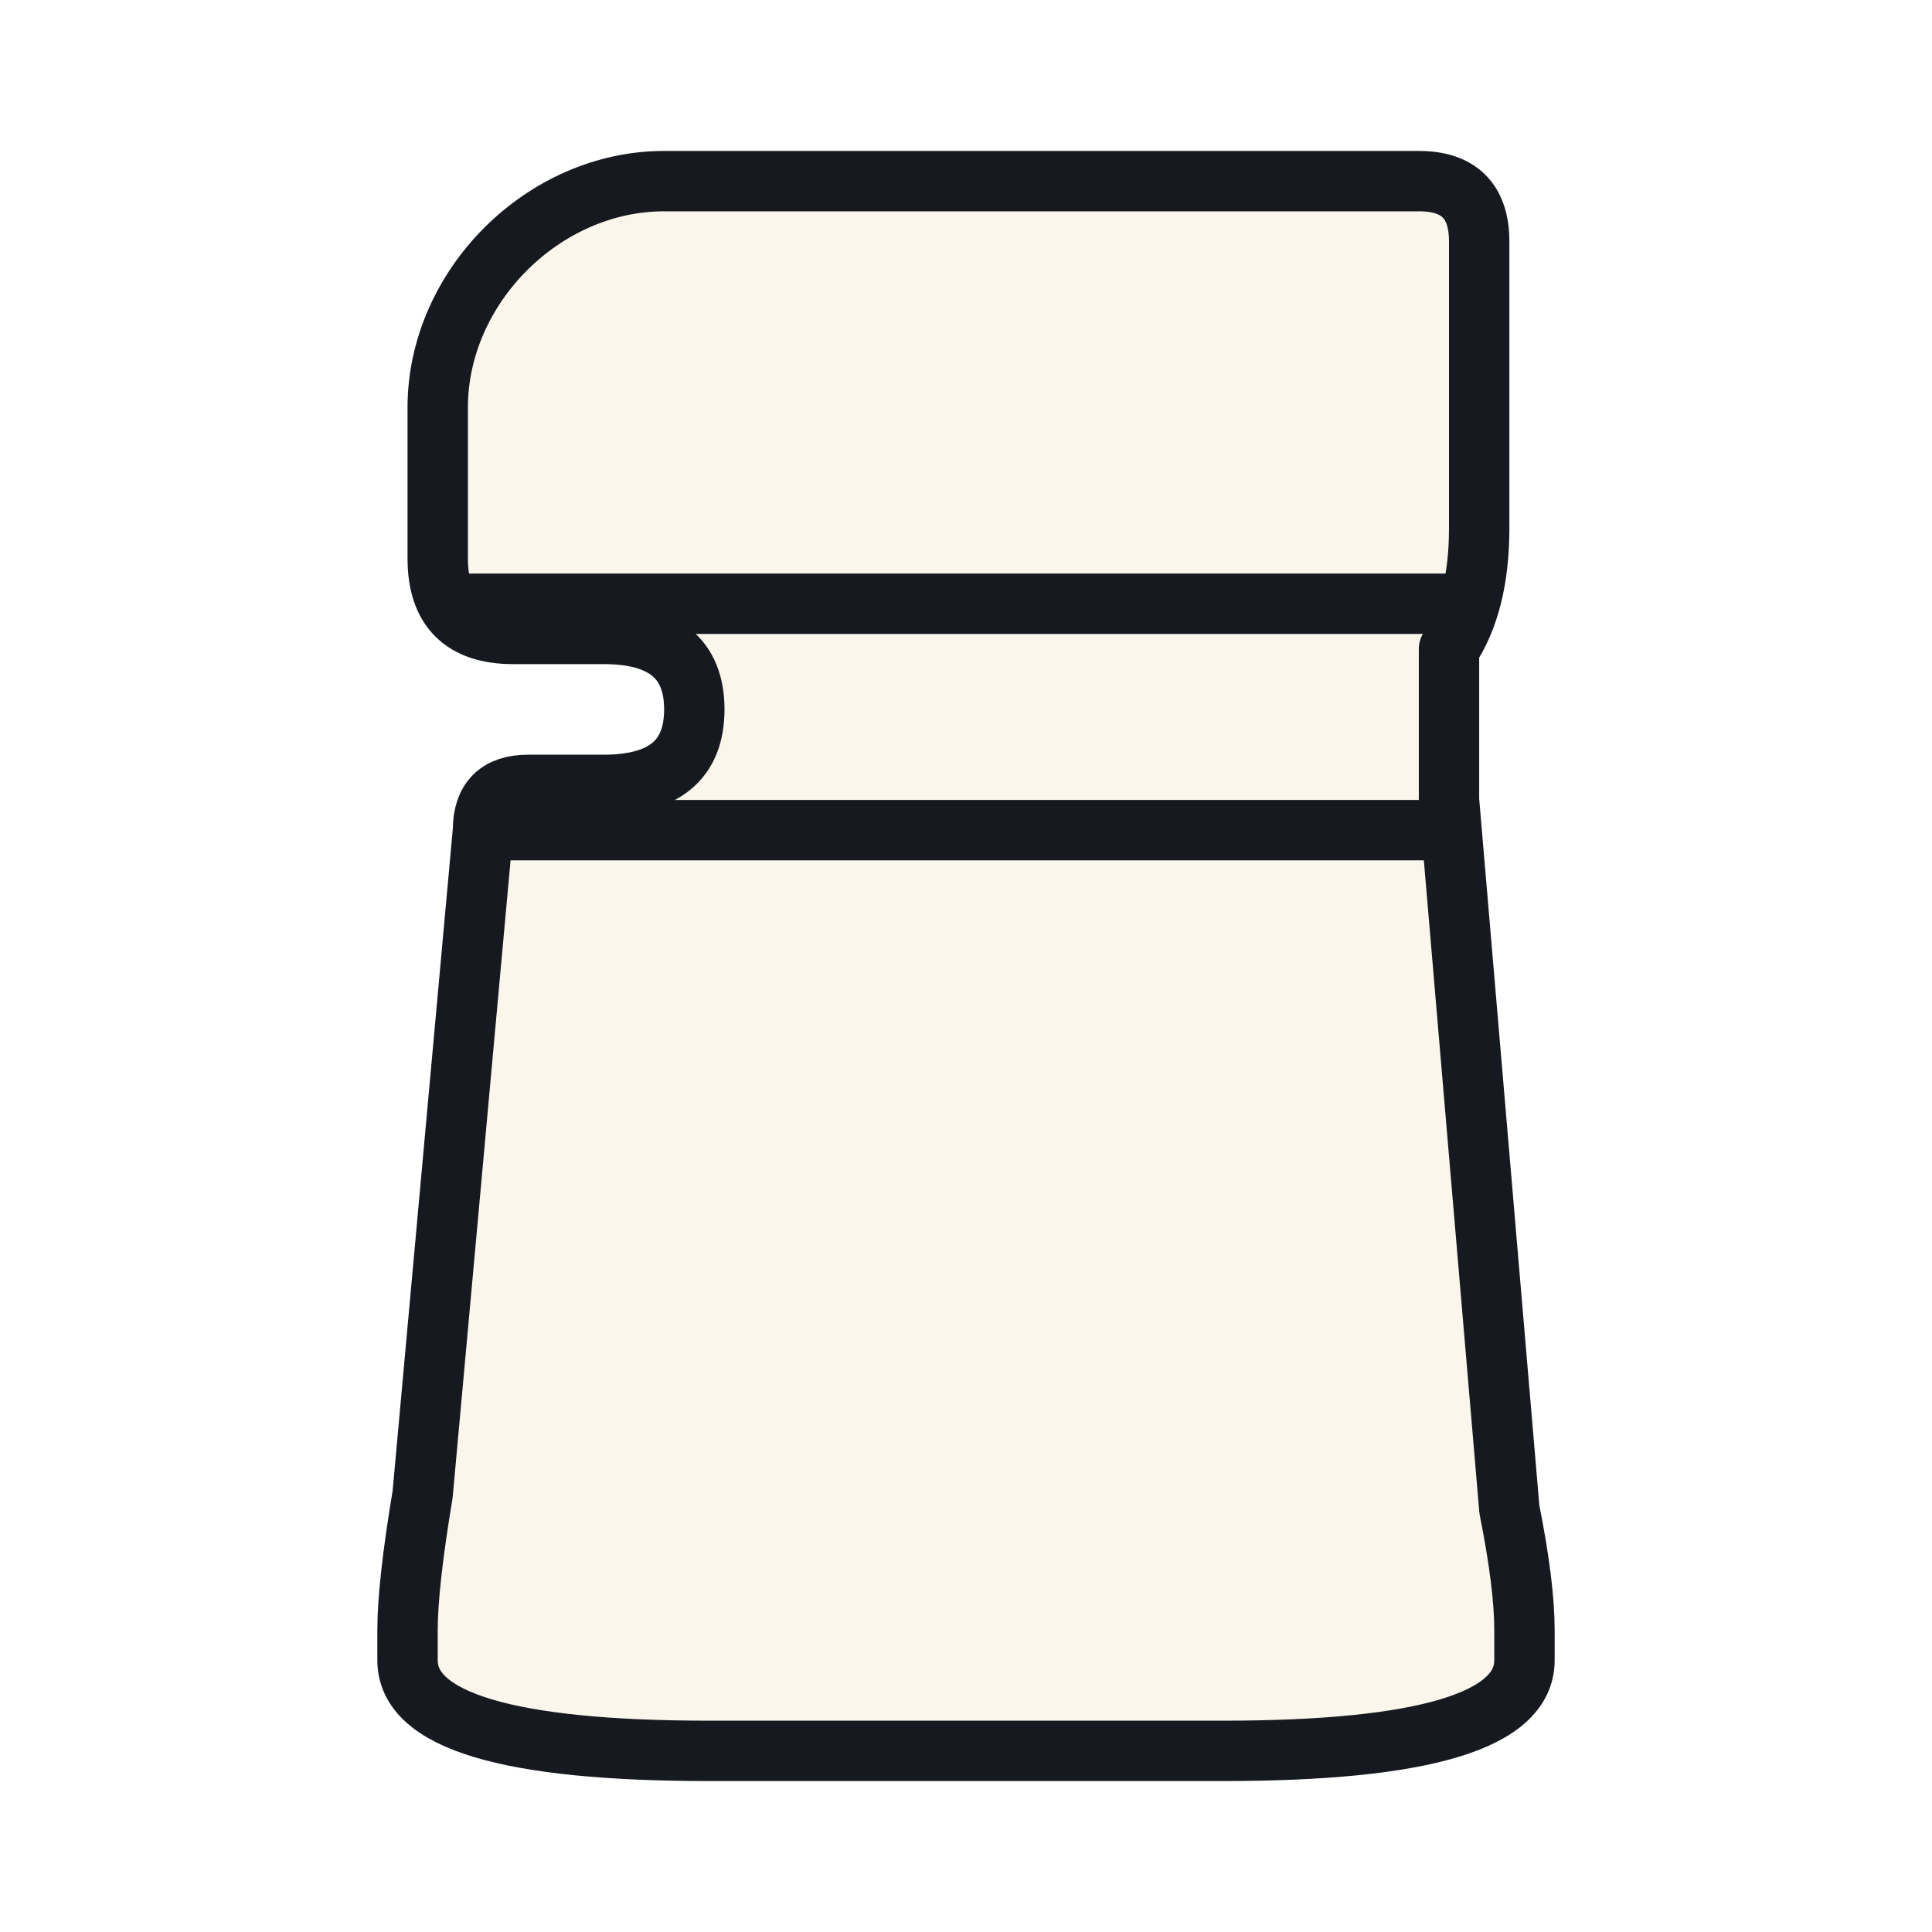
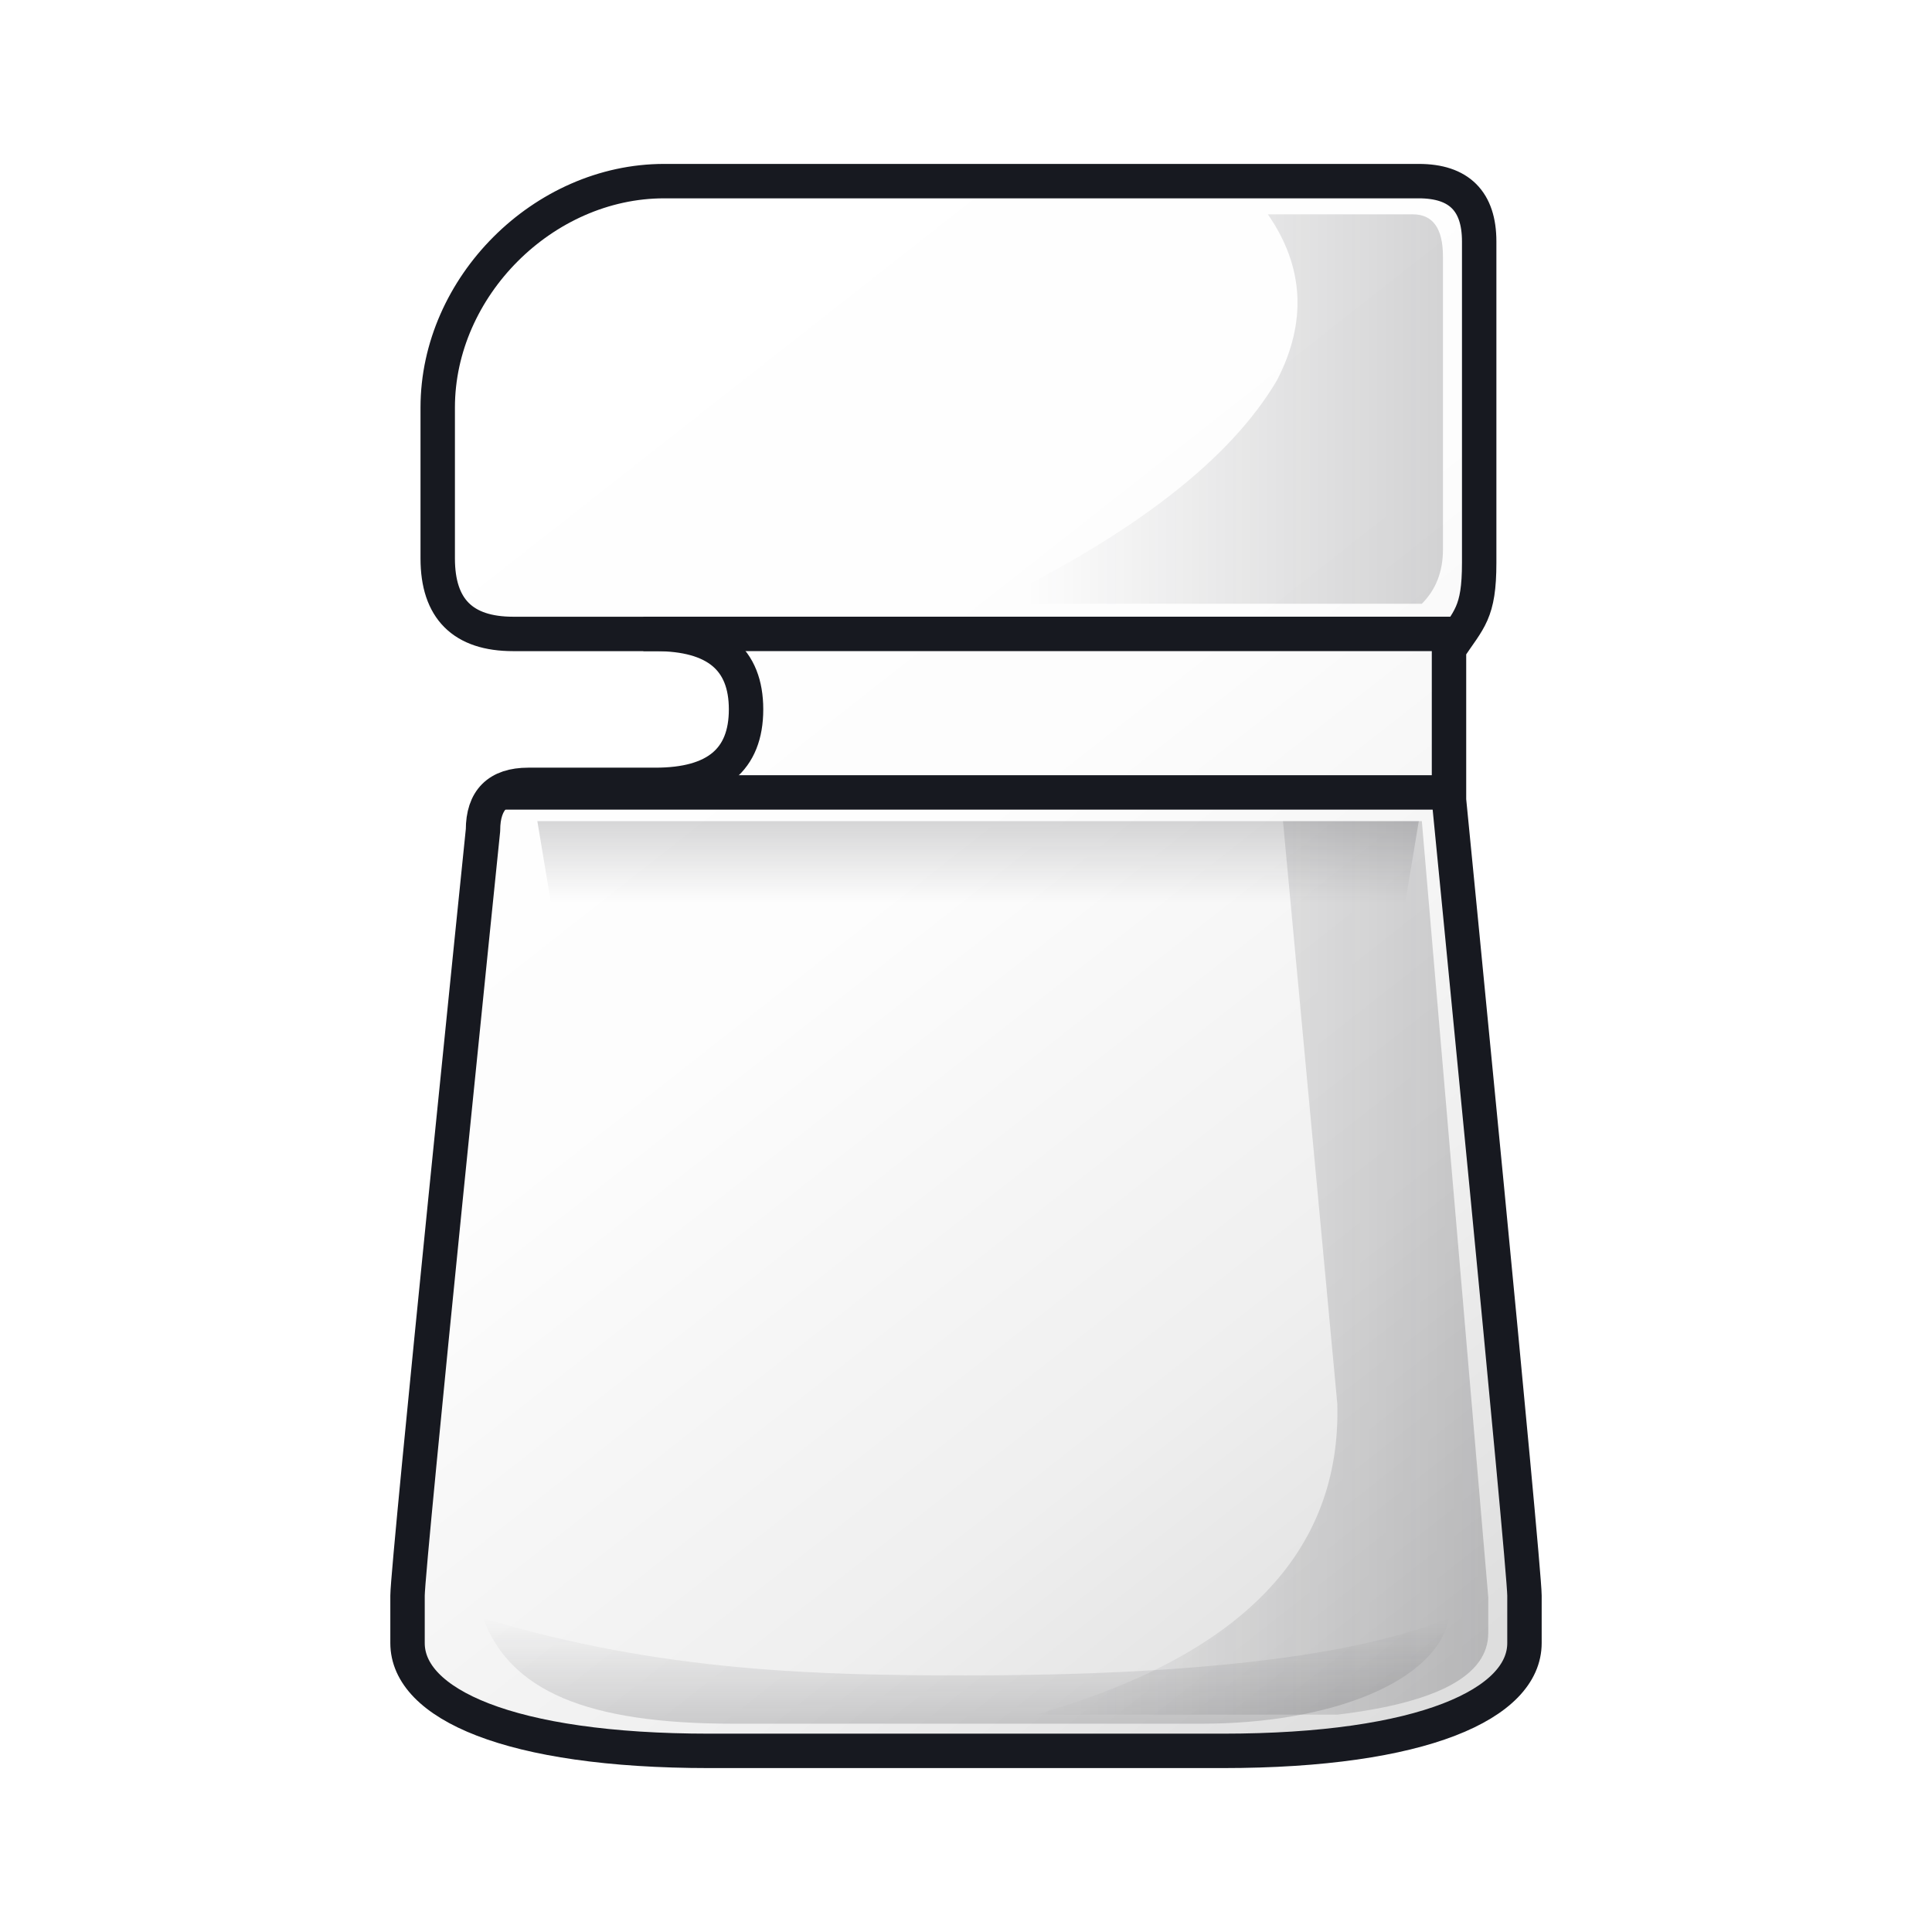
<svg xmlns="http://www.w3.org/2000/svg" width="64" height="64" viewBox="0 0 64 64">
-   <path id="silhouette" fill="#FAF6EC" stroke="#171920" stroke-width="2" stroke-linejoin="round" d="M 22 6 H 47        Q 49 6 49 8 V 17.5 Q 49 20 48 21.5        V 26.5 L 50 50 Q 50.5 52.5 50.5 54 V 55        Q 50.5 58 40.5 58 H 23.5 Q 13.5 58 13.5 55 V 54        Q 13.5 52.5 14 49.5 L 16 27.5 Q 16 26 17.5 26 H 20 Q 23 26 23 23.5 Q 23 21 20 21 H 17 Q 14.5 21 14.5 18.5 V 13.5 C 14.5 9.5 18 6 22 6 Z" />
-   <path id="collar" fill="none" stroke="#171920" stroke-width="2" d="M 15 20 H 48.5 M 16 27.5 H 48" />
+   <defs>
+     <linearGradient id="surface" gradientUnits="userSpaceOnUse" x1="18" y1="11" x2="51" y2="53">
+       <stop offset="0" stop-color="#FFFFFF" />
+       <stop offset=".40" stop-color="#FDFDFD" />
+       <stop offset=".76" stop-color="#EFEFEF" />
+       <stop offset="1" stop-color="#DEDEDE" />
+     </linearGradient>
+     <linearGradient id="side-depth" gradientUnits="userSpaceOnUse" x1="34" y1="19" x2="49" y2="19">
+       <stop offset="0" stop-color="#24242A" stop-opacity="0" />
+       <stop offset="1" stop-color="#24242A" stop-opacity=".21" />
+     </linearGradient>
+     <linearGradient id="collar-depth" x1="0%" y1="0%" x2="0%" y2="100%">
+       <stop offset="0" stop-color="#24242A" stop-opacity=".18" />
+       <stop offset="1" stop-color="#24242A" stop-opacity="0" />
+     </linearGradient>
+     <linearGradient id="foot-depth" x1="0%" y1="0%" x2="0%" y2="100%">
+       <stop offset="0" stop-color="#24242A" stop-opacity="0" />
+       <stop offset="1" stop-color="#24242A" stop-opacity=".18" />
+     </linearGradient>
+   </defs>
+   <path id="silhouette" d="M22,6L47,6C48.333,6 49,6.667 49,8L49,18.643C49,20.31 48.667,20.5 48,21.5L48,26.5C48,26.5 50.5,51.857 50.5,52.857L50.5,54.429C50.5,56.429 47.167,58 40.5,58L23.5,58C16.833,58 13.5,56.429 13.5,54.429L13.5,52.857C13.5,51.857 16,27.5 16,27.5C16,26.5 16.5,26 17.5,26L21.714,26C23.714,26 24.714,25.167 24.714,23.5C24.714,21.833 23.714,21 21.714,21L17,21C15.333,21 14.5,20.167 14.5,18.5L14.5,13.5C14.5,9.5 18,6 22,6Z" fill="url(#surface)" fill-rule="nonzero" stroke="#171920" stroke-width="1.14" stroke-linejoin="round" />
+   <g id="shadows">
+     <path id="crown-shadow" fill="url(#side-depth)" d="M 42 7.1 H 46.8 Q 47.8 7.1 47.8 8.5 V 18.2 Q 47.8 19.3 47.1 20 H 32.8 Q 40 16.5 42.3 12.6 Q 43.8 9.7 42 7.1 Z" />
+     <path id="flank-shadow" fill="url(#side-depth)" d="M 42.5 27.2 H 47.1 L 49.3 52.9 V 54.1 Q 49.3 56.2 44.3 56.8 H 34.3 Q 44.5 53.9 44.3 46.5 Z" />
+     <path id="collar-shadow" fill="url(#collar-depth)" d="M 17.8 27.2 H 47 Q 46.75 28.7 46.55 29.9 H 18.25 Q 18.05 28.7 17.8 27.2 Z" />
+     <path id="foot-shadow" fill="url(#foot-depth)" d="M 16 53.6 C 21.9 55.4 27.3 55.5 32 55.5 C 37.2 55.5 44.1 55.2 48 53.6 C 47.6 55.7 44.1 57.1 39.8 57.1 H 24.3 C 19.4 57.1 16.9 56 16 53.6 Z" />
+   </g>
+   <path id="collar" d="M21.312,20.999L48.192,20.999M16.658,26.25L48,26.25" fill="none" stroke="#171920" stroke-width="1.14" stroke-linejoin="miter" />
</svg>
